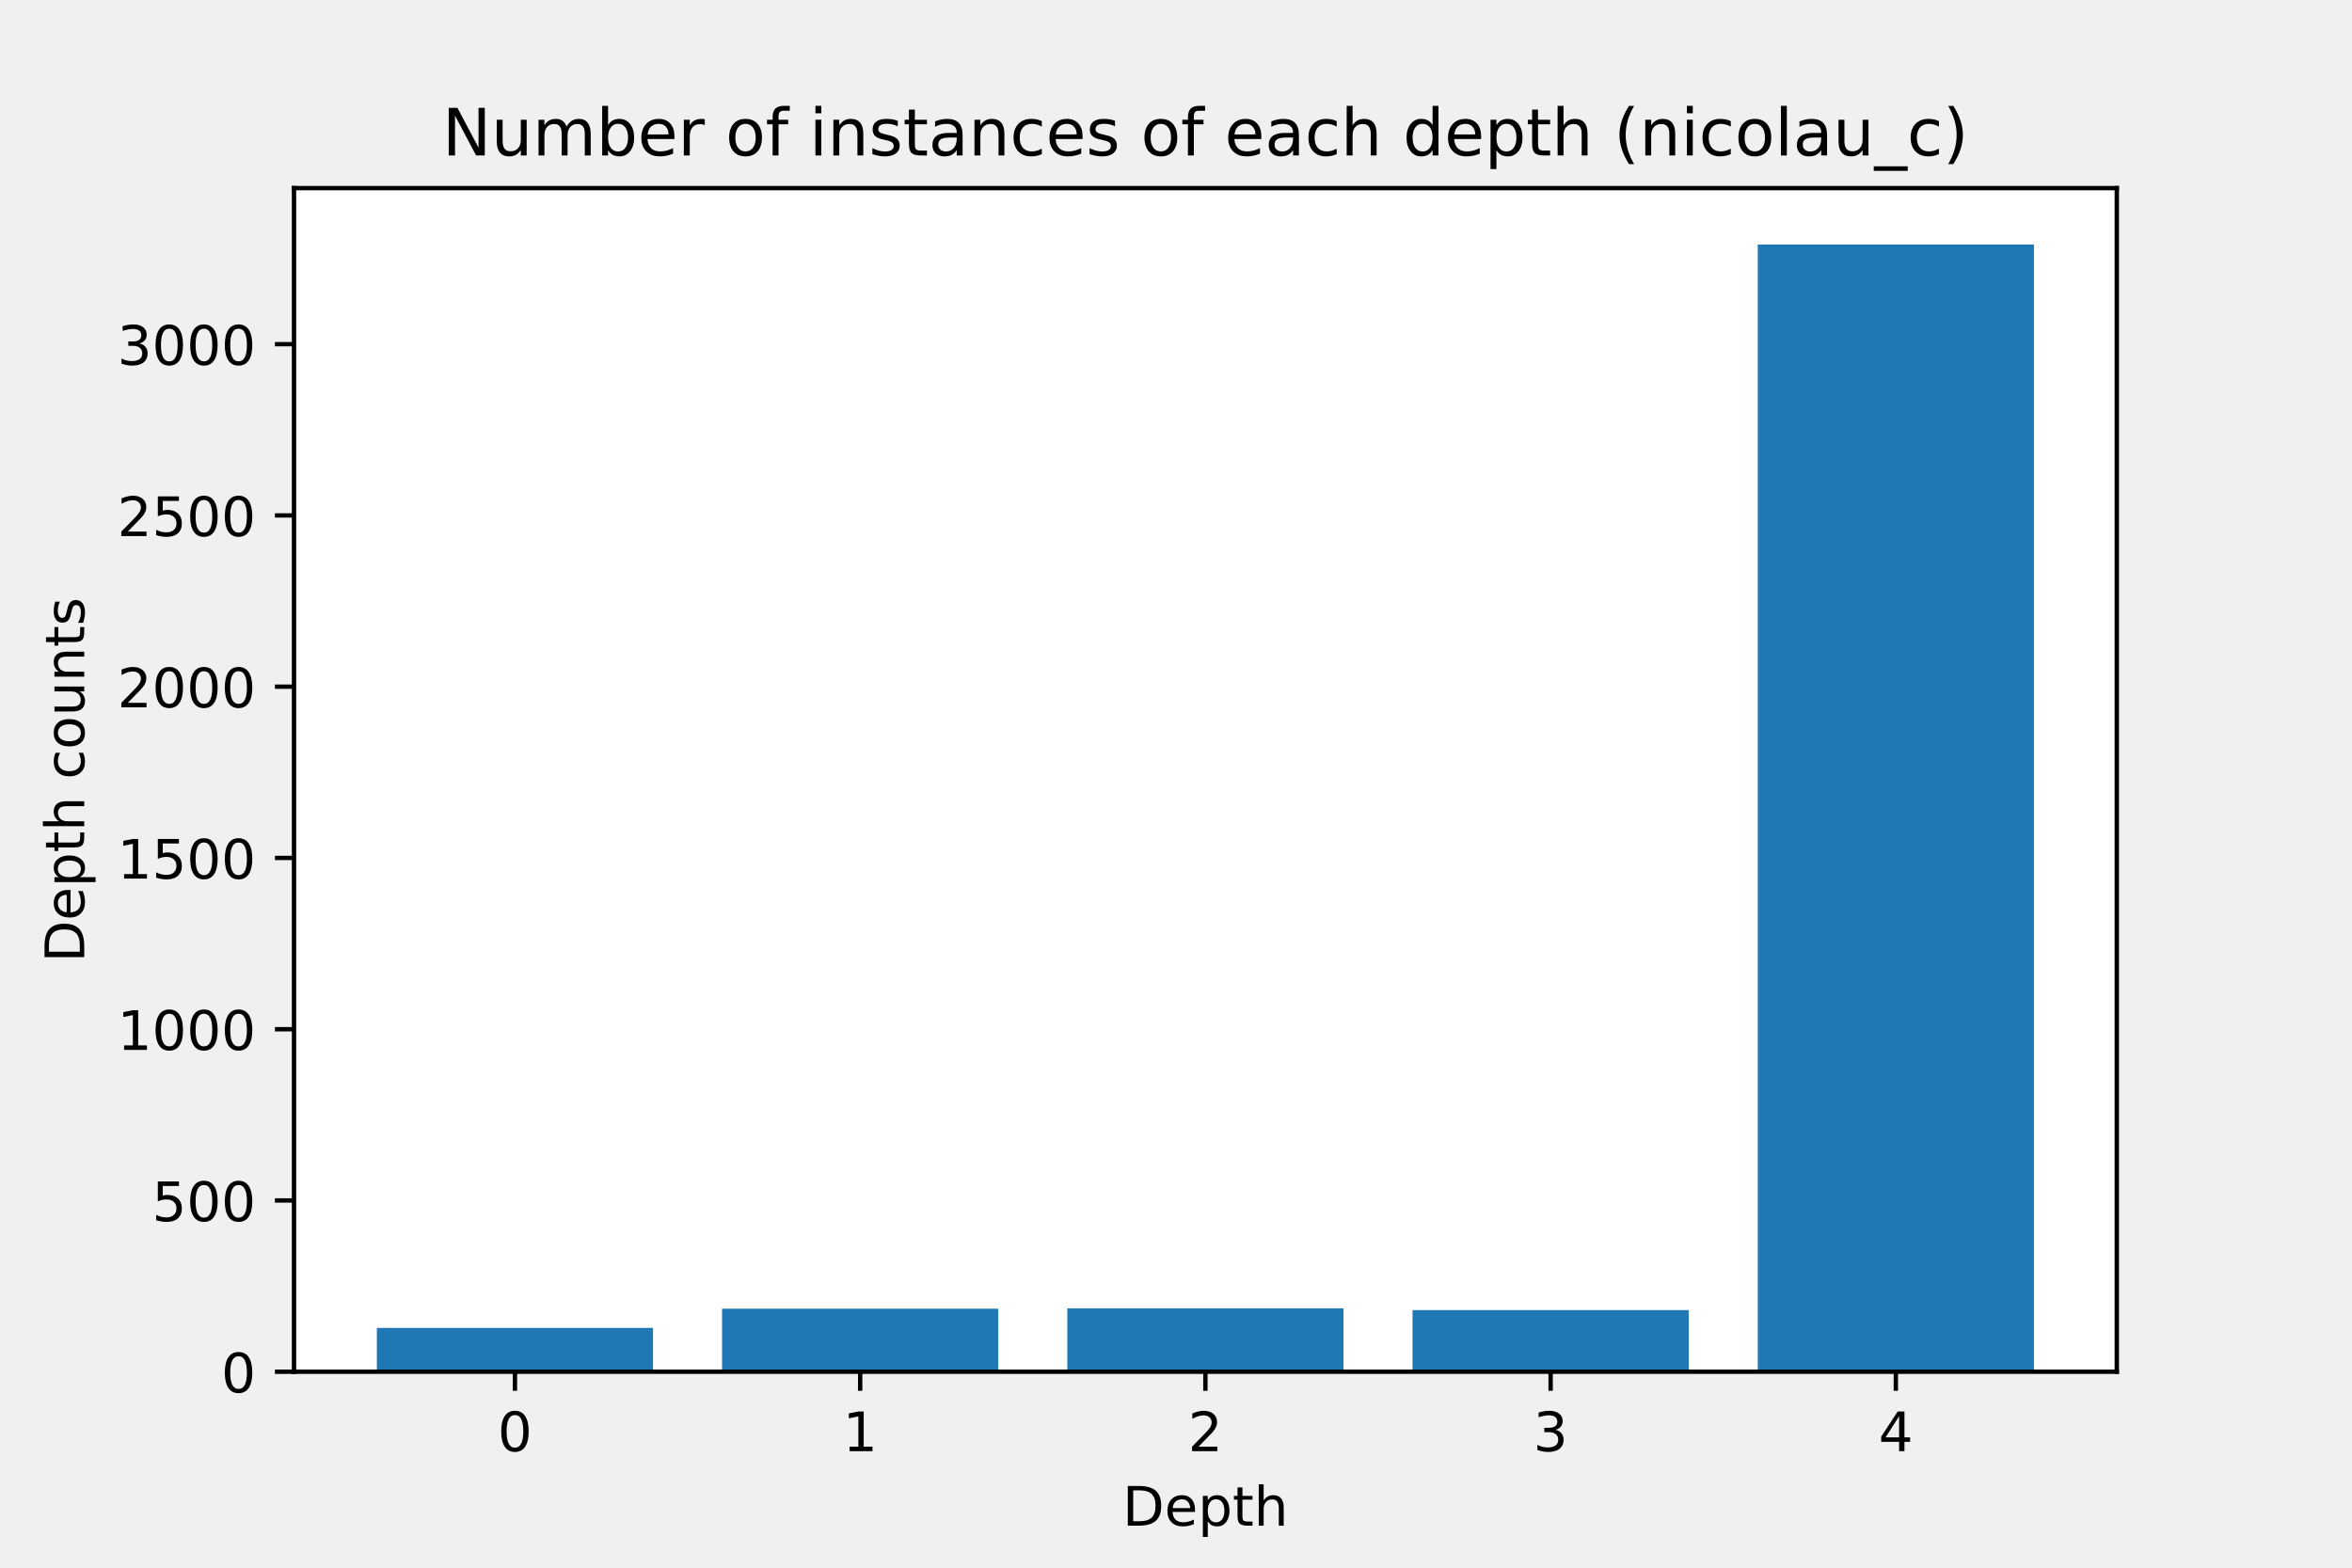
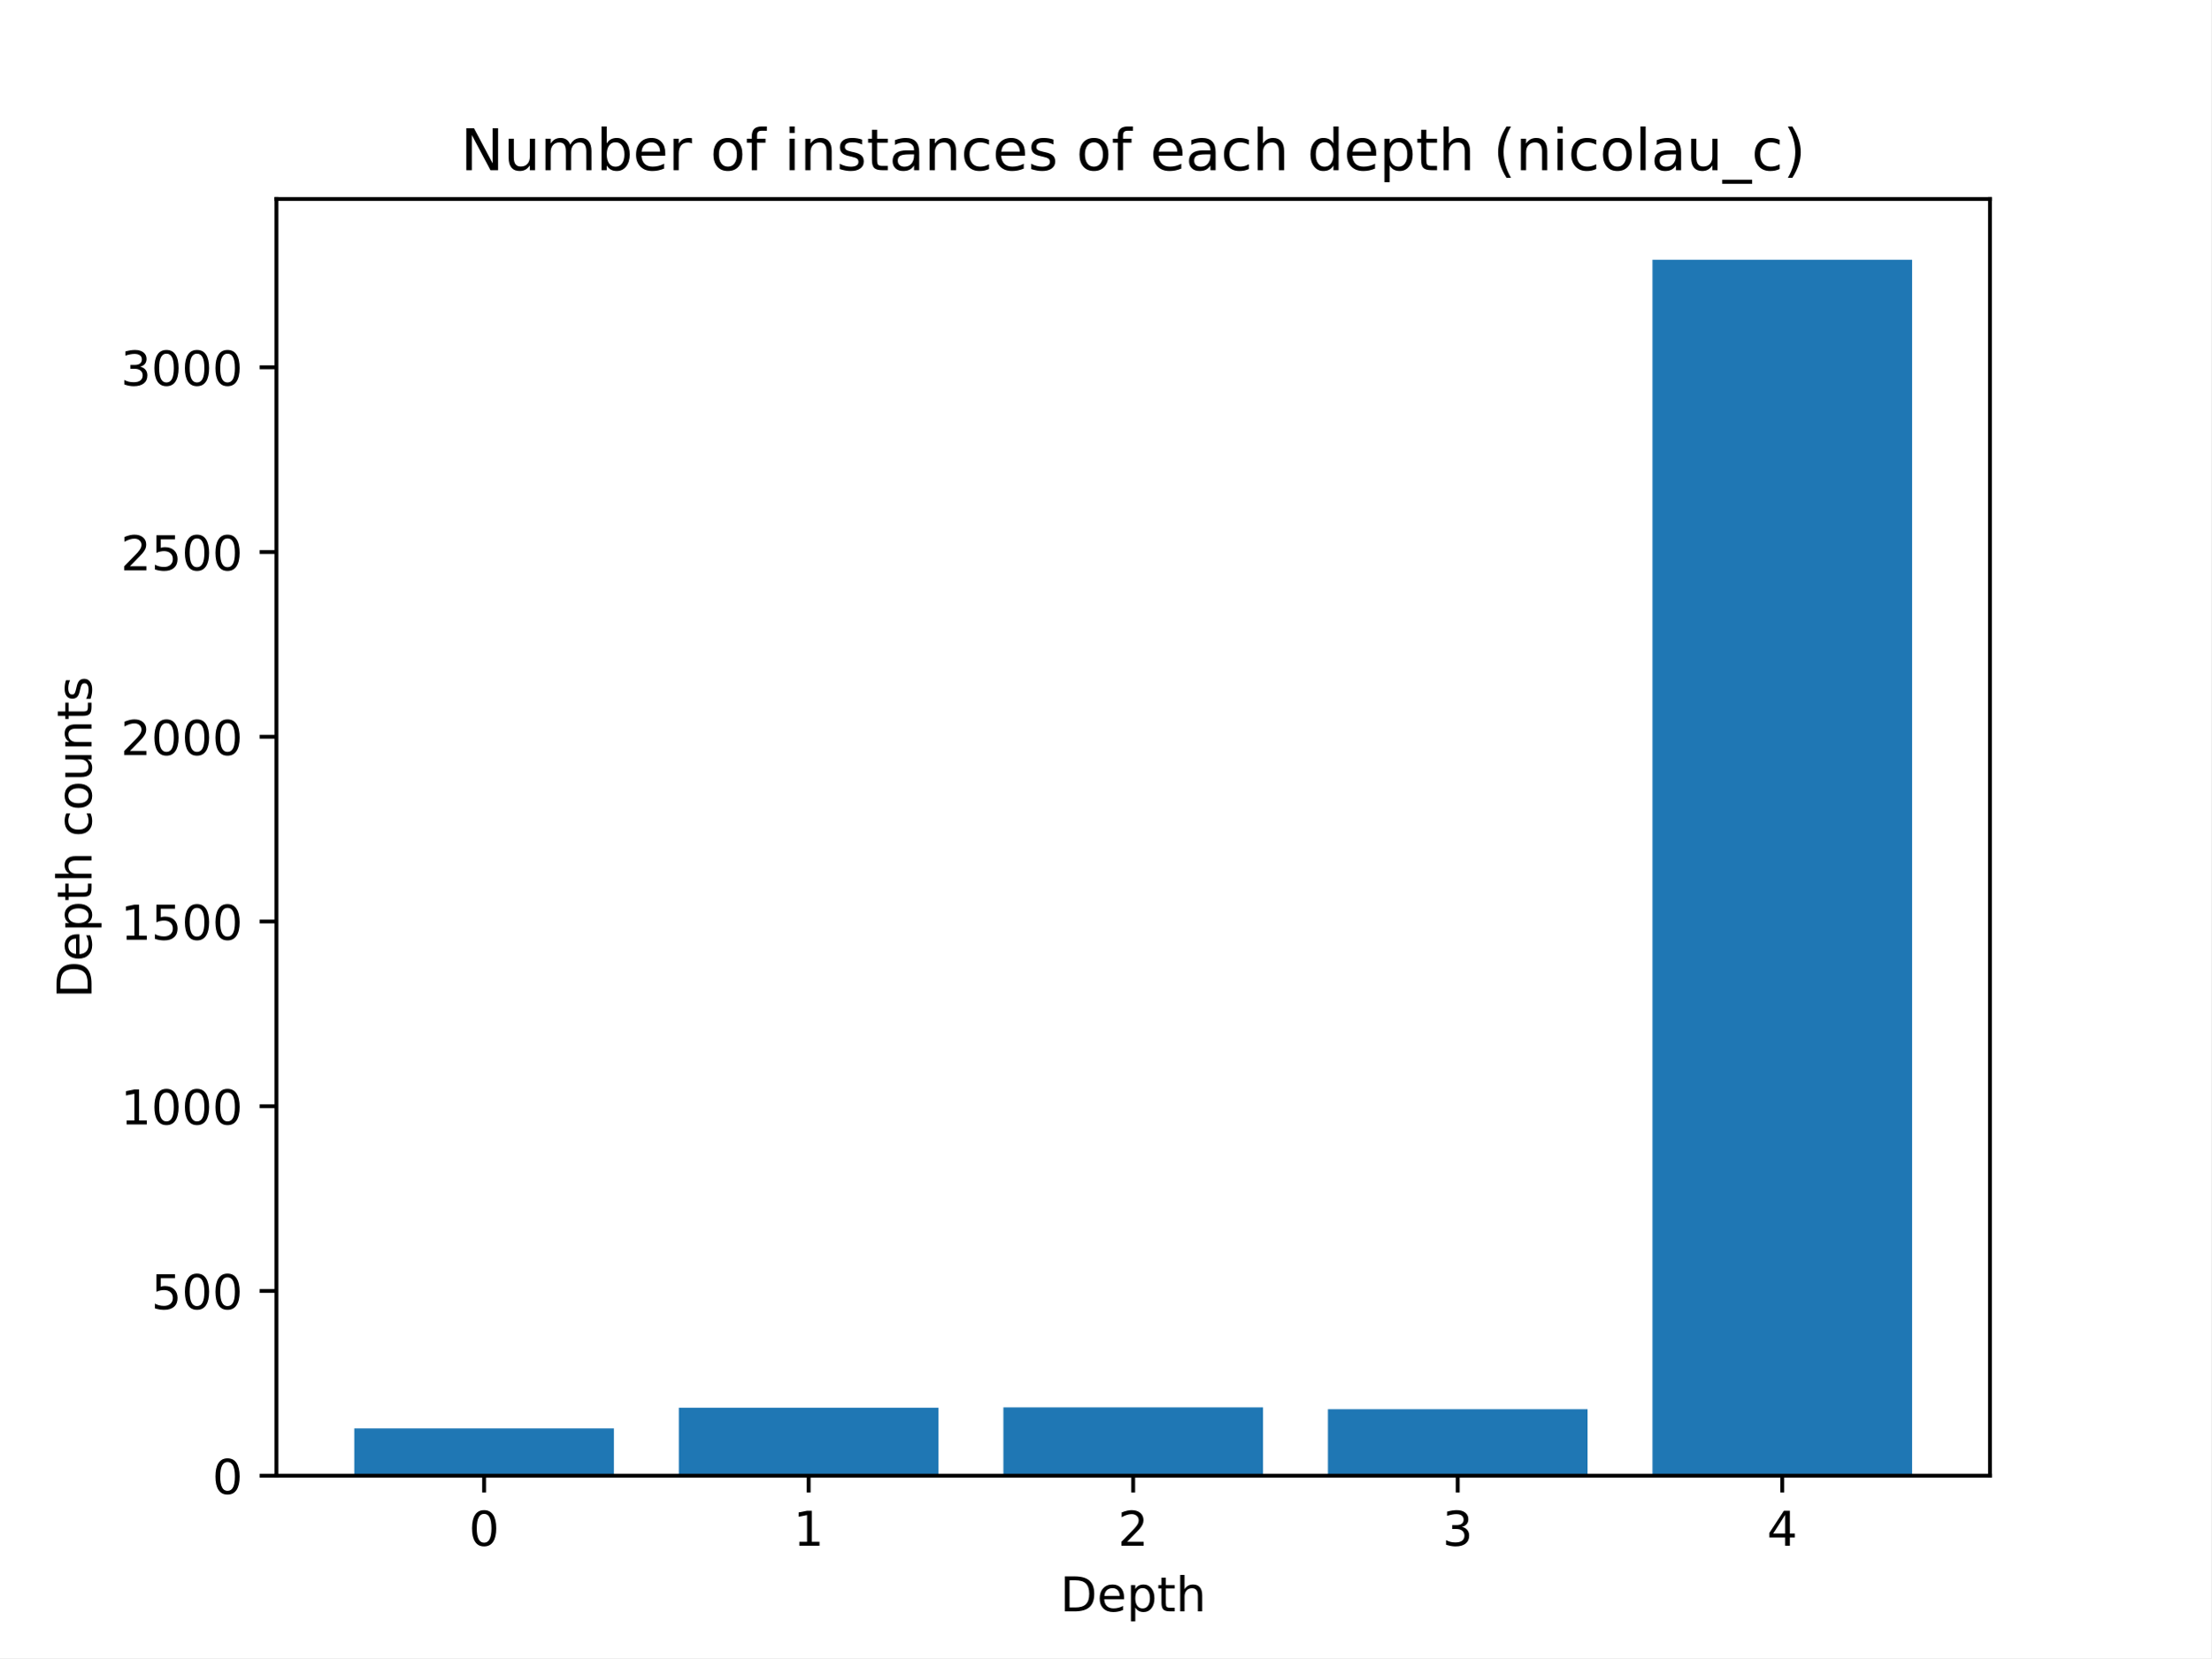
- <svg xmlns="http://www.w3.org/2000/svg" xmlns:xlink="http://www.w3.org/1999/xlink" width="432pt" height="288pt" viewBox="0 0 432 288" version="1.1">
+ <svg xmlns="http://www.w3.org/2000/svg" xmlns:xlink="http://www.w3.org/1999/xlink" width="460.8pt" height="345.6pt" viewBox="0 0 460.8 345.6" version="1.1">
  <defs>
    <style type="text/css">*{stroke-linejoin: round; stroke-linecap: butt}</style>
  </defs>
  <g id="figure_1">
    <g id="patch_1">
-       <path d="M 0 288  L 432 288  L 432 0  L 0 0  L 0 288  z " style="fill: none" />
+       <path d="M 0 345.6  L 460.8 345.6  L 460.8 0  L 0 0  z " style="fill: #ffffff" />
    </g>
    <g id="axes_1">
      <g id="patch_2">
-         <path d="M 54 252  L 388.8 252  L 388.8 34.56  L 54 34.56  z " style="fill: #ffffff" />
+         <path d="M 57.6 307.584  L 414.72 307.584  L 414.72 41.472  L 57.6 41.472  z " style="fill: #ffffff" />
      </g>
      <g id="patch_3">
-         <path d="M 69.218 252  L 119.945 252  L 119.945 243.946  L 69.218 243.946  z " clip-path="url(#p642cad6c92)" style="fill: #1f77b4" />
+         <path d="M 73.833 307.584  L 127.942 307.584  L 127.942 297.727  L 73.833 297.727  z " clip-path="url(#p8e24b6b8f9)" style="fill: #1f77b4" />
      </g>
      <g id="patch_4">
-         <path d="M 132.627 252  L 183.355 252  L 183.355 240.422  L 132.627 240.422  z " clip-path="url(#p642cad6c92)" style="fill: #1f77b4" />
+         <path d="M 141.469 307.584  L 195.578 307.584  L 195.578 293.414  L 141.469 293.414  z " clip-path="url(#p8e24b6b8f9)" style="fill: #1f77b4" />
      </g>
      <g id="patch_5">
-         <path d="M 196.036 252  L 246.764 252  L 246.764 240.359  L 196.036 240.359  z " clip-path="url(#p642cad6c92)" style="fill: #1f77b4" />
+         <path d="M 209.105 307.584  L 263.215 307.584  L 263.215 293.337  L 209.105 293.337  z " clip-path="url(#p8e24b6b8f9)" style="fill: #1f77b4" />
      </g>
      <g id="patch_6">
-         <path d="M 259.445 252  L 310.173 252  L 310.173 240.674  L 259.445 240.674  z " clip-path="url(#p642cad6c92)" style="fill: #1f77b4" />
+         <path d="M 276.742 307.584  L 330.851 307.584  L 330.851 293.722  L 276.742 293.722  z " clip-path="url(#p8e24b6b8f9)" style="fill: #1f77b4" />
      </g>
      <g id="patch_7">
-         <path d="M 322.855 252  L 373.582 252  L 373.582 44.914  L 322.855 44.914  z " clip-path="url(#p642cad6c92)" style="fill: #1f77b4" />
+         <path d="M 344.378 307.584  L 398.487 307.584  L 398.487 54.144  L 344.378 54.144  z " clip-path="url(#p8e24b6b8f9)" style="fill: #1f77b4" />
      </g>
      <g id="matplotlib.axis_1">
        <g id="xtick_1">
          <g id="line2d_1">
            <defs>
-               <path id="mc4bf8b65f8" d="M 0 0  L 0 3.5  " style="stroke: #000000; stroke-width: 0.8" />
+               <path id="m55cce208c2" d="M 0 0  L 0 3.5  " style="stroke: #000000; stroke-width: 0.8" />
            </defs>
            <g>
-               <use xlink:href="#mc4bf8b65f8" x="94.582" y="252" style="stroke: #000000; stroke-width: 0.8" />
+               <use xlink:href="#m55cce208c2" x="100.887" y="307.584" style="stroke: #000000; stroke-width: 0.8" />
            </g>
          </g>
          <g id="text_1">
-             <g transform="translate(91.40057 266.5984)scale(0.1 -0.1)">
+             <g transform="translate(97.70602 322.1824) scale(0.1 -0.1)">
              <defs>
                <path id="DejaVuSans-30" d="M 2034 4250  Q 1547 4250 1301 3770  Q 1056 3291 1056 2328  Q 1056 1369 1301 889  Q 1547 409 2034 409  Q 2525 409 2770 889  Q 3016 1369 3016 2328  Q 3016 3291 2770 3770  Q 2525 4250 2034 4250  z M 2034 4750  Q 2819 4750 3233 4129  Q 3647 3509 3647 2328  Q 3647 1150 3233 529  Q 2819 -91 2034 -91  Q 1250 -91 836 529  Q 422 1150 422 2328  Q 422 3509 836 4129  Q 1250 4750 2034 4750  z " transform="scale(0.015625)" />
              </defs>
              <use xlink:href="#DejaVuSans-30" />
            </g>
          </g>
        </g>
        <g id="xtick_2">
          <g id="line2d_2">
            <g>
-               <use xlink:href="#mc4bf8b65f8" x="157.991" y="252" style="stroke: #000000; stroke-width: 0.8" />
+               <use xlink:href="#m55cce208c2" x="168.524" y="307.584" style="stroke: #000000; stroke-width: 0.8" />
            </g>
          </g>
          <g id="text_2">
-             <g transform="translate(154.8097 266.5984)scale(0.1 -0.1)">
+             <g transform="translate(165.3424 322.1824) scale(0.1 -0.1)">
              <defs>
                <path id="DejaVuSans-31" d="M 794 531  L 1825 531  L 1825 4091  L 703 3866  L 703 4441  L 1819 4666  L 2450 4666  L 2450 531  L 3481 531  L 3481 0  L 794 0  L 794 531  z " transform="scale(0.015625)" />
              </defs>
              <use xlink:href="#DejaVuSans-31" />
            </g>
          </g>
        </g>
        <g id="xtick_3">
          <g id="line2d_3">
            <g>
-               <use xlink:href="#mc4bf8b65f8" x="221.4" y="252" style="stroke: #000000; stroke-width: 0.8" />
+               <use xlink:href="#m55cce208c2" x="236.16" y="307.584" style="stroke: #000000; stroke-width: 0.8" />
            </g>
          </g>
          <g id="text_3">
-             <g transform="translate(218.2188 266.5984)scale(0.1 -0.1)">
+             <g transform="translate(232.9787 322.1824) scale(0.1 -0.1)">
              <defs>
                <path id="DejaVuSans-32" d="M 1228 531  L 3431 531  L 3431 0  L 469 0  L 469 531  Q 828 903 1448 1529  Q 2069 2156 2228 2338  Q 2531 2678 2651 2914  Q 2772 3150 2772 3378  Q 2772 3750 2511 3984  Q 2250 4219 1831 4219  Q 1534 4219 1204 4116  Q 875 4013 500 3803  L 500 4441  Q 881 4594 1212 4672  Q 1544 4750 1819 4750  Q 2544 4750 2975 4387  Q 3406 4025 3406 3419  Q 3406 3131 3298 2873  Q 3191 2616 2906 2266  Q 2828 2175 2409 1742  Q 1991 1309 1228 531  z " transform="scale(0.015625)" />
              </defs>
              <use xlink:href="#DejaVuSans-32" />
            </g>
          </g>
        </g>
        <g id="xtick_4">
          <g id="line2d_4">
            <g>
-               <use xlink:href="#mc4bf8b65f8" x="284.809" y="252" style="stroke: #000000; stroke-width: 0.8" />
+               <use xlink:href="#m55cce208c2" x="303.796" y="307.584" style="stroke: #000000; stroke-width: 0.8" />
            </g>
          </g>
          <g id="text_4">
-             <g transform="translate(281.6278 266.5984)scale(0.1 -0.1)">
+             <g transform="translate(300.6151 322.1824) scale(0.1 -0.1)">
              <defs>
                <path id="DejaVuSans-33" d="M 2597 2516  Q 3050 2419 3304 2112  Q 3559 1806 3559 1356  Q 3559 666 3084 287  Q 2609 -91 1734 -91  Q 1441 -91 1130 -33  Q 819 25 488 141  L 488 750  Q 750 597 1062 519  Q 1375 441 1716 441  Q 2309 441 2620 675  Q 2931 909 2931 1356  Q 2931 1769 2642 2001  Q 2353 2234 1838 2234  L 1294 2234  L 1294 2753  L 1863 2753  Q 2328 2753 2575 2939  Q 2822 3125 2822 3475  Q 2822 3834 2567 4026  Q 2313 4219 1838 4219  Q 1578 4219 1281 4162  Q 984 4106 628 3988  L 628 4550  Q 988 4650 1302 4700  Q 1616 4750 1894 4750  Q 2613 4750 3031 4423  Q 3450 4097 3450 3541  Q 3450 3153 3228 2886  Q 3006 2619 2597 2516  z " transform="scale(0.015625)" />
              </defs>
              <use xlink:href="#DejaVuSans-33" />
            </g>
          </g>
        </g>
        <g id="xtick_5">
          <g id="line2d_5">
            <g>
-               <use xlink:href="#mc4bf8b65f8" x="348.218" y="252" style="stroke: #000000; stroke-width: 0.8" />
+               <use xlink:href="#m55cce208c2" x="371.433" y="307.584" style="stroke: #000000; stroke-width: 0.8" />
            </g>
          </g>
          <g id="text_5">
-             <g transform="translate(345.0369 266.5984)scale(0.1 -0.1)">
+             <g transform="translate(368.2515 322.1824) scale(0.1 -0.1)">
              <defs>
                <path id="DejaVuSans-34" d="M 2419 4116  L 825 1625  L 2419 1625  L 2419 4116  z M 2253 4666  L 3047 4666  L 3047 1625  L 3713 1625  L 3713 1100  L 3047 1100  L 3047 0  L 2419 0  L 2419 1100  L 313 1100  L 313 1709  L 2253 4666  z " transform="scale(0.015625)" />
              </defs>
              <use xlink:href="#DejaVuSans-34" />
            </g>
          </g>
        </g>
        <g id="text_6">
-           <g transform="translate(206.1703 280.2766)scale(0.1 -0.1)">
+           <g transform="translate(220.9303 335.8606) scale(0.1 -0.1)">
            <defs>
              <path id="DejaVuSans-44" d="M 1259 4147  L 1259 519  L 2022 519  Q 2988 519 3436 956  Q 3884 1394 3884 2338  Q 3884 3275 3436 3711  Q 2988 4147 2022 4147  L 1259 4147  z M 628 4666  L 1925 4666  Q 3281 4666 3915 4102  Q 4550 3538 4550 2338  Q 4550 1131 3912 565  Q 3275 0 1925 0  L 628 0  L 628 4666  z " transform="scale(0.015625)" />
              <path id="DejaVuSans-65" d="M 3597 1894  L 3597 1613  L 953 1613  Q 991 1019 1311 708  Q 1631 397 2203 397  Q 2534 397 2845 478  Q 3156 559 3463 722  L 3463 178  Q 3153 47 2828 -22  Q 2503 -91 2169 -91  Q 1331 -91 842 396  Q 353 884 353 1716  Q 353 2575 817 3079  Q 1281 3584 2069 3584  Q 2775 3584 3186 3129  Q 3597 2675 3597 1894  z M 3022 2063  Q 3016 2534 2758 2815  Q 2500 3097 2075 3097  Q 1594 3097 1305 2825  Q 1016 2553 972 2059  L 3022 2063  z " transform="scale(0.015625)" />
              <path id="DejaVuSans-70" d="M 1159 525  L 1159 -1331  L 581 -1331  L 581 3500  L 1159 3500  L 1159 2969  Q 1341 3281 1617 3432  Q 1894 3584 2278 3584  Q 2916 3584 3314 3078  Q 3713 2572 3713 1747  Q 3713 922 3314 415  Q 2916 -91 2278 -91  Q 1894 -91 1617 61  Q 1341 213 1159 525  z M 3116 1747  Q 3116 2381 2855 2742  Q 2594 3103 2138 3103  Q 1681 3103 1420 2742  Q 1159 2381 1159 1747  Q 1159 1113 1420 752  Q 1681 391 2138 391  Q 2594 391 2855 752  Q 3116 1113 3116 1747  z " transform="scale(0.015625)" />
              <path id="DejaVuSans-74" d="M 1172 4494  L 1172 3500  L 2356 3500  L 2356 3053  L 1172 3053  L 1172 1153  Q 1172 725 1289 603  Q 1406 481 1766 481  L 2356 481  L 2356 0  L 1766 0  Q 1100 0 847 248  Q 594 497 594 1153  L 594 3053  L 172 3053  L 172 3500  L 594 3500  L 594 4494  L 1172 4494  z " transform="scale(0.015625)" />
              <path id="DejaVuSans-68" d="M 3513 2113  L 3513 0  L 2938 0  L 2938 2094  Q 2938 2591 2744 2837  Q 2550 3084 2163 3084  Q 1697 3084 1428 2787  Q 1159 2491 1159 1978  L 1159 0  L 581 0  L 581 4863  L 1159 4863  L 1159 2956  Q 1366 3272 1645 3428  Q 1925 3584 2291 3584  Q 2894 3584 3203 3211  Q 3513 2838 3513 2113  z " transform="scale(0.015625)" />
            </defs>
            <use xlink:href="#DejaVuSans-44" />
            <use xlink:href="#DejaVuSans-65" x="77.002" />
            <use xlink:href="#DejaVuSans-70" x="138.525" />
            <use xlink:href="#DejaVuSans-74" x="202.002" />
            <use xlink:href="#DejaVuSans-68" x="241.211" />
          </g>
        </g>
      </g>
      <g id="matplotlib.axis_2">
        <g id="ytick_1">
          <g id="line2d_6">
            <defs>
-               <path id="m4a83cf978e" d="M 0 0  L -3.5 0  " style="stroke: #000000; stroke-width: 0.8" />
+               <path id="m6e2a0999e2" d="M 0 0  L -3.5 0  " style="stroke: #000000; stroke-width: 0.8" />
            </defs>
            <g>
-               <use xlink:href="#m4a83cf978e" x="54" y="252" style="stroke: #000000; stroke-width: 0.8" />
+               <use xlink:href="#m6e2a0999e2" x="57.6" y="307.584" style="stroke: #000000; stroke-width: 0.8" />
            </g>
          </g>
          <g id="text_7">
-             <g transform="translate(40.6375 255.7992)scale(0.1 -0.1)">
+             <g transform="translate(44.2375 311.3832) scale(0.1 -0.1)">
              <use xlink:href="#DejaVuSans-30" />
            </g>
          </g>
        </g>
        <g id="ytick_2">
          <g id="line2d_7">
            <g>
-               <use xlink:href="#m4a83cf978e" x="54" y="220.538" style="stroke: #000000; stroke-width: 0.8" />
+               <use xlink:href="#m6e2a0999e2" x="57.6" y="269.079" style="stroke: #000000; stroke-width: 0.8" />
            </g>
          </g>
          <g id="text_8">
-             <g transform="translate(27.9125 224.3368)scale(0.1 -0.1)">
+             <g transform="translate(31.5125 272.8782) scale(0.1 -0.1)">
              <defs>
                <path id="DejaVuSans-35" d="M 691 4666  L 3169 4666  L 3169 4134  L 1269 4134  L 1269 2991  Q 1406 3038 1543 3061  Q 1681 3084 1819 3084  Q 2600 3084 3056 2656  Q 3513 2228 3513 1497  Q 3513 744 3044 326  Q 2575 -91 1722 -91  Q 1428 -91 1123 -41  Q 819 9 494 109  L 494 744  Q 775 591 1075 516  Q 1375 441 1709 441  Q 2250 441 2565 725  Q 2881 1009 2881 1497  Q 2881 1984 2565 2268  Q 2250 2553 1709 2553  Q 1456 2553 1204 2497  Q 953 2441 691 2322  L 691 4666  z " transform="scale(0.015625)" />
              </defs>
              <use xlink:href="#DejaVuSans-35" />
              <use xlink:href="#DejaVuSans-30" x="63.623" />
              <use xlink:href="#DejaVuSans-30" x="127.246" />
            </g>
          </g>
        </g>
        <g id="ytick_3">
          <g id="line2d_8">
            <g>
-               <use xlink:href="#m4a83cf978e" x="54" y="189.075" style="stroke: #000000; stroke-width: 0.8" />
+               <use xlink:href="#m6e2a0999e2" x="57.6" y="230.574" style="stroke: #000000; stroke-width: 0.8" />
            </g>
          </g>
          <g id="text_9">
-             <g transform="translate(21.55 192.8744)scale(0.1 -0.1)">
+             <g transform="translate(25.15 234.3732) scale(0.1 -0.1)">
              <use xlink:href="#DejaVuSans-31" />
              <use xlink:href="#DejaVuSans-30" x="63.623" />
              <use xlink:href="#DejaVuSans-30" x="127.246" />
              <use xlink:href="#DejaVuSans-30" x="190.869" />
            </g>
          </g>
        </g>
        <g id="ytick_4">
          <g id="line2d_9">
            <g>
-               <use xlink:href="#m4a83cf978e" x="54" y="157.613" style="stroke: #000000; stroke-width: 0.8" />
+               <use xlink:href="#m6e2a0999e2" x="57.6" y="192.069" style="stroke: #000000; stroke-width: 0.8" />
            </g>
          </g>
          <g id="text_10">
-             <g transform="translate(21.55 161.4119)scale(0.1 -0.1)">
+             <g transform="translate(25.15 195.8682) scale(0.1 -0.1)">
              <use xlink:href="#DejaVuSans-31" />
              <use xlink:href="#DejaVuSans-35" x="63.623" />
              <use xlink:href="#DejaVuSans-30" x="127.246" />
              <use xlink:href="#DejaVuSans-30" x="190.869" />
            </g>
          </g>
        </g>
        <g id="ytick_5">
          <g id="line2d_10">
            <g>
-               <use xlink:href="#m4a83cf978e" x="54" y="126.15" style="stroke: #000000; stroke-width: 0.8" />
+               <use xlink:href="#m6e2a0999e2" x="57.6" y="153.564" style="stroke: #000000; stroke-width: 0.8" />
            </g>
          </g>
          <g id="text_11">
-             <g transform="translate(21.55 129.9495)scale(0.1 -0.1)">
+             <g transform="translate(25.15 157.3632) scale(0.1 -0.1)">
              <use xlink:href="#DejaVuSans-32" />
              <use xlink:href="#DejaVuSans-30" x="63.623" />
              <use xlink:href="#DejaVuSans-30" x="127.246" />
              <use xlink:href="#DejaVuSans-30" x="190.869" />
            </g>
          </g>
        </g>
        <g id="ytick_6">
          <g id="line2d_11">
            <g>
-               <use xlink:href="#m4a83cf978e" x="54" y="94.688" style="stroke: #000000; stroke-width: 0.8" />
+               <use xlink:href="#m6e2a0999e2" x="57.6" y="115.059" style="stroke: #000000; stroke-width: 0.8" />
            </g>
          </g>
          <g id="text_12">
-             <g transform="translate(21.55 98.48707)scale(0.1 -0.1)">
+             <g transform="translate(25.15 118.8581) scale(0.1 -0.1)">
              <use xlink:href="#DejaVuSans-32" />
              <use xlink:href="#DejaVuSans-35" x="63.623" />
              <use xlink:href="#DejaVuSans-30" x="127.246" />
              <use xlink:href="#DejaVuSans-30" x="190.869" />
            </g>
          </g>
        </g>
        <g id="ytick_7">
          <g id="line2d_12">
            <g>
-               <use xlink:href="#m4a83cf978e" x="54" y="63.225" style="stroke: #000000; stroke-width: 0.8" />
+               <use xlink:href="#m6e2a0999e2" x="57.6" y="76.554" style="stroke: #000000; stroke-width: 0.8" />
            </g>
          </g>
          <g id="text_13">
-             <g transform="translate(21.55 67.02464)scale(0.1 -0.1)">
+             <g transform="translate(25.15 80.35314) scale(0.1 -0.1)">
              <use xlink:href="#DejaVuSans-33" />
              <use xlink:href="#DejaVuSans-30" x="63.623" />
              <use xlink:href="#DejaVuSans-30" x="127.246" />
              <use xlink:href="#DejaVuSans-30" x="190.869" />
            </g>
          </g>
        </g>
        <g id="text_14">
-           <g transform="translate(15.47031 176.8097)rotate(-90)scale(0.1 -0.1)">
+           <g transform="translate(19.07031 208.0577) rotate(-90) scale(0.1 -0.1)">
            <defs>
              <path id="DejaVuSans-20" transform="scale(0.015625)" />
              <path id="DejaVuSans-63" d="M 3122 3366  L 3122 2828  Q 2878 2963 2633 3030  Q 2388 3097 2138 3097  Q 1578 3097 1268 2742  Q 959 2388 959 1747  Q 959 1106 1268 751  Q 1578 397 2138 397  Q 2388 397 2633 464  Q 2878 531 3122 666  L 3122 134  Q 2881 22 2623 -34  Q 2366 -91 2075 -91  Q 1284 -91 818 406  Q 353 903 353 1747  Q 353 2603 823 3093  Q 1294 3584 2113 3584  Q 2378 3584 2631 3529  Q 2884 3475 3122 3366  z " transform="scale(0.015625)" />
              <path id="DejaVuSans-6f" d="M 1959 3097  Q 1497 3097 1228 2736  Q 959 2375 959 1747  Q 959 1119 1226 758  Q 1494 397 1959 397  Q 2419 397 2687 759  Q 2956 1122 2956 1747  Q 2956 2369 2687 2733  Q 2419 3097 1959 3097  z M 1959 3584  Q 2709 3584 3137 3096  Q 3566 2609 3566 1747  Q 3566 888 3137 398  Q 2709 -91 1959 -91  Q 1206 -91 779 398  Q 353 888 353 1747  Q 353 2609 779 3096  Q 1206 3584 1959 3584  z " transform="scale(0.015625)" />
              <path id="DejaVuSans-75" d="M 544 1381  L 544 3500  L 1119 3500  L 1119 1403  Q 1119 906 1312 657  Q 1506 409 1894 409  Q 2359 409 2629 706  Q 2900 1003 2900 1516  L 2900 3500  L 3475 3500  L 3475 0  L 2900 0  L 2900 538  Q 2691 219 2414 64  Q 2138 -91 1772 -91  Q 1169 -91 856 284  Q 544 659 544 1381  z M 1991 3584  L 1991 3584  z " transform="scale(0.015625)" />
              <path id="DejaVuSans-6e" d="M 3513 2113  L 3513 0  L 2938 0  L 2938 2094  Q 2938 2591 2744 2837  Q 2550 3084 2163 3084  Q 1697 3084 1428 2787  Q 1159 2491 1159 1978  L 1159 0  L 581 0  L 581 3500  L 1159 3500  L 1159 2956  Q 1366 3272 1645 3428  Q 1925 3584 2291 3584  Q 2894 3584 3203 3211  Q 3513 2838 3513 2113  z " transform="scale(0.015625)" />
              <path id="DejaVuSans-73" d="M 2834 3397  L 2834 2853  Q 2591 2978 2328 3040  Q 2066 3103 1784 3103  Q 1356 3103 1142 2972  Q 928 2841 928 2578  Q 928 2378 1081 2264  Q 1234 2150 1697 2047  L 1894 2003  Q 2506 1872 2764 1633  Q 3022 1394 3022 966  Q 3022 478 2636 193  Q 2250 -91 1575 -91  Q 1294 -91 989 -36  Q 684 19 347 128  L 347 722  Q 666 556 975 473  Q 1284 391 1588 391  Q 1994 391 2212 530  Q 2431 669 2431 922  Q 2431 1156 2273 1281  Q 2116 1406 1581 1522  L 1381 1569  Q 847 1681 609 1914  Q 372 2147 372 2553  Q 372 3047 722 3315  Q 1072 3584 1716 3584  Q 2034 3584 2315 3537  Q 2597 3491 2834 3397  z " transform="scale(0.015625)" />
            </defs>
            <use xlink:href="#DejaVuSans-44" />
            <use xlink:href="#DejaVuSans-65" x="77.002" />
            <use xlink:href="#DejaVuSans-70" x="138.525" />
            <use xlink:href="#DejaVuSans-74" x="202.002" />
            <use xlink:href="#DejaVuSans-68" x="241.211" />
            <use xlink:href="#DejaVuSans-20" x="304.59" />
            <use xlink:href="#DejaVuSans-63" x="336.377" />
            <use xlink:href="#DejaVuSans-6f" x="391.357" />
            <use xlink:href="#DejaVuSans-75" x="452.539" />
            <use xlink:href="#DejaVuSans-6e" x="515.918" />
            <use xlink:href="#DejaVuSans-74" x="579.297" />
            <use xlink:href="#DejaVuSans-73" x="618.506" />
          </g>
        </g>
      </g>
      <g id="patch_8">
-         <path d="M 54 252  L 54 34.56  " style="fill: none; stroke: #000000; stroke-width: 0.8; stroke-linejoin: miter; stroke-linecap: square" />
+         <path d="M 57.6 307.584  L 57.6 41.472  " style="fill: none; stroke: #000000; stroke-width: 0.8; stroke-linejoin: miter; stroke-linecap: square" />
      </g>
      <g id="patch_9">
-         <path d="M 388.8 252  L 388.8 34.56  " style="fill: none; stroke: #000000; stroke-width: 0.8; stroke-linejoin: miter; stroke-linecap: square" />
+         <path d="M 414.72 307.584  L 414.72 41.472  " style="fill: none; stroke: #000000; stroke-width: 0.8; stroke-linejoin: miter; stroke-linecap: square" />
      </g>
      <g id="patch_10">
-         <path d="M 54 252  L 388.8 252  " style="fill: none; stroke: #000000; stroke-width: 0.8; stroke-linejoin: miter; stroke-linecap: square" />
+         <path d="M 57.6 307.584  L 414.72 307.584  " style="fill: none; stroke: #000000; stroke-width: 0.8; stroke-linejoin: miter; stroke-linecap: square" />
      </g>
      <g id="patch_11">
-         <path d="M 54 34.56  L 388.8 34.56  " style="fill: none; stroke: #000000; stroke-width: 0.8; stroke-linejoin: miter; stroke-linecap: square" />
+         <path d="M 57.6 41.472  L 414.72 41.472  " style="fill: none; stroke: #000000; stroke-width: 0.8; stroke-linejoin: miter; stroke-linecap: square" />
      </g>
      <g id="text_15">
-         <g transform="translate(81.24375 28.56)scale(0.12 -0.12)">
+         <g transform="translate(96.00375 35.472) scale(0.12 -0.12)">
          <defs>
            <path id="DejaVuSans-4e" d="M 628 4666  L 1478 4666  L 3547 763  L 3547 4666  L 4159 4666  L 4159 0  L 3309 0  L 1241 3903  L 1241 0  L 628 0  L 628 4666  z " transform="scale(0.015625)" />
            <path id="DejaVuSans-6d" d="M 3328 2828  Q 3544 3216 3844 3400  Q 4144 3584 4550 3584  Q 5097 3584 5394 3201  Q 5691 2819 5691 2113  L 5691 0  L 5113 0  L 5113 2094  Q 5113 2597 4934 2840  Q 4756 3084 4391 3084  Q 3944 3084 3684 2787  Q 3425 2491 3425 1978  L 3425 0  L 2847 0  L 2847 2094  Q 2847 2600 2669 2842  Q 2491 3084 2119 3084  Q 1678 3084 1418 2786  Q 1159 2488 1159 1978  L 1159 0  L 581 0  L 581 3500  L 1159 3500  L 1159 2956  Q 1356 3278 1631 3431  Q 1906 3584 2284 3584  Q 2666 3584 2933 3390  Q 3200 3197 3328 2828  z " transform="scale(0.015625)" />
            <path id="DejaVuSans-62" d="M 3116 1747  Q 3116 2381 2855 2742  Q 2594 3103 2138 3103  Q 1681 3103 1420 2742  Q 1159 2381 1159 1747  Q 1159 1113 1420 752  Q 1681 391 2138 391  Q 2594 391 2855 752  Q 3116 1113 3116 1747  z M 1159 2969  Q 1341 3281 1617 3432  Q 1894 3584 2278 3584  Q 2916 3584 3314 3078  Q 3713 2572 3713 1747  Q 3713 922 3314 415  Q 2916 -91 2278 -91  Q 1894 -91 1617 61  Q 1341 213 1159 525  L 1159 0  L 581 0  L 581 4863  L 1159 4863  L 1159 2969  z " transform="scale(0.015625)" />
            <path id="DejaVuSans-72" d="M 2631 2963  Q 2534 3019 2420 3045  Q 2306 3072 2169 3072  Q 1681 3072 1420 2755  Q 1159 2438 1159 1844  L 1159 0  L 581 0  L 581 3500  L 1159 3500  L 1159 2956  Q 1341 3275 1631 3429  Q 1922 3584 2338 3584  Q 2397 3584 2469 3576  Q 2541 3569 2628 3553  L 2631 2963  z " transform="scale(0.015625)" />
            <path id="DejaVuSans-66" d="M 2375 4863  L 2375 4384  L 1825 4384  Q 1516 4384 1395 4259  Q 1275 4134 1275 3809  L 1275 3500  L 2222 3500  L 2222 3053  L 1275 3053  L 1275 0  L 697 0  L 697 3053  L 147 3053  L 147 3500  L 697 3500  L 697 3744  Q 697 4328 969 4595  Q 1241 4863 1831 4863  L 2375 4863  z " transform="scale(0.015625)" />
            <path id="DejaVuSans-69" d="M 603 3500  L 1178 3500  L 1178 0  L 603 0  L 603 3500  z M 603 4863  L 1178 4863  L 1178 4134  L 603 4134  L 603 4863  z " transform="scale(0.015625)" />
            <path id="DejaVuSans-61" d="M 2194 1759  Q 1497 1759 1228 1600  Q 959 1441 959 1056  Q 959 750 1161 570  Q 1363 391 1709 391  Q 2188 391 2477 730  Q 2766 1069 2766 1631  L 2766 1759  L 2194 1759  z M 3341 1997  L 3341 0  L 2766 0  L 2766 531  Q 2569 213 2275 61  Q 1981 -91 1556 -91  Q 1019 -91 701 211  Q 384 513 384 1019  Q 384 1609 779 1909  Q 1175 2209 1959 2209  L 2766 2209  L 2766 2266  Q 2766 2663 2505 2880  Q 2244 3097 1772 3097  Q 1472 3097 1187 3025  Q 903 2953 641 2809  L 641 3341  Q 956 3463 1253 3523  Q 1550 3584 1831 3584  Q 2591 3584 2966 3190  Q 3341 2797 3341 1997  z " transform="scale(0.015625)" />
            <path id="DejaVuSans-64" d="M 2906 2969  L 2906 4863  L 3481 4863  L 3481 0  L 2906 0  L 2906 525  Q 2725 213 2448 61  Q 2172 -91 1784 -91  Q 1150 -91 751 415  Q 353 922 353 1747  Q 353 2572 751 3078  Q 1150 3584 1784 3584  Q 2172 3584 2448 3432  Q 2725 3281 2906 2969  z M 947 1747  Q 947 1113 1208 752  Q 1469 391 1925 391  Q 2381 391 2643 752  Q 2906 1113 2906 1747  Q 2906 2381 2643 2742  Q 2381 3103 1925 3103  Q 1469 3103 1208 2742  Q 947 2381 947 1747  z " transform="scale(0.015625)" />
            <path id="DejaVuSans-28" d="M 1984 4856  Q 1566 4138 1362 3434  Q 1159 2731 1159 2009  Q 1159 1288 1364 580  Q 1569 -128 1984 -844  L 1484 -844  Q 1016 -109 783 600  Q 550 1309 550 2009  Q 550 2706 781 3412  Q 1013 4119 1484 4856  L 1984 4856  z " transform="scale(0.015625)" />
            <path id="DejaVuSans-6c" d="M 603 4863  L 1178 4863  L 1178 0  L 603 0  L 603 4863  z " transform="scale(0.015625)" />
            <path id="DejaVuSans-5f" d="M 3263 -1063  L 3263 -1509  L -63 -1509  L -63 -1063  L 3263 -1063  z " transform="scale(0.015625)" />
            <path id="DejaVuSans-29" d="M 513 4856  L 1013 4856  Q 1481 4119 1714 3412  Q 1947 2706 1947 2009  Q 1947 1309 1714 600  Q 1481 -109 1013 -844  L 513 -844  Q 928 -128 1133 580  Q 1338 1288 1338 2009  Q 1338 2731 1133 3434  Q 928 4138 513 4856  z " transform="scale(0.015625)" />
          </defs>
          <use xlink:href="#DejaVuSans-4e" />
          <use xlink:href="#DejaVuSans-75" x="74.805" />
          <use xlink:href="#DejaVuSans-6d" x="138.184" />
          <use xlink:href="#DejaVuSans-62" x="235.596" />
          <use xlink:href="#DejaVuSans-65" x="299.072" />
          <use xlink:href="#DejaVuSans-72" x="360.596" />
          <use xlink:href="#DejaVuSans-20" x="401.709" />
          <use xlink:href="#DejaVuSans-6f" x="433.496" />
          <use xlink:href="#DejaVuSans-66" x="494.678" />
          <use xlink:href="#DejaVuSans-20" x="529.883" />
          <use xlink:href="#DejaVuSans-69" x="561.67" />
          <use xlink:href="#DejaVuSans-6e" x="589.453" />
          <use xlink:href="#DejaVuSans-73" x="652.832" />
          <use xlink:href="#DejaVuSans-74" x="704.932" />
          <use xlink:href="#DejaVuSans-61" x="744.141" />
          <use xlink:href="#DejaVuSans-6e" x="805.42" />
          <use xlink:href="#DejaVuSans-63" x="868.799" />
          <use xlink:href="#DejaVuSans-65" x="923.779" />
          <use xlink:href="#DejaVuSans-73" x="985.303" />
          <use xlink:href="#DejaVuSans-20" x="1037.402" />
          <use xlink:href="#DejaVuSans-6f" x="1069.189" />
          <use xlink:href="#DejaVuSans-66" x="1130.371" />
          <use xlink:href="#DejaVuSans-20" x="1165.576" />
          <use xlink:href="#DejaVuSans-65" x="1197.363" />
          <use xlink:href="#DejaVuSans-61" x="1258.887" />
          <use xlink:href="#DejaVuSans-63" x="1320.166" />
          <use xlink:href="#DejaVuSans-68" x="1375.146" />
          <use xlink:href="#DejaVuSans-20" x="1438.525" />
          <use xlink:href="#DejaVuSans-64" x="1470.312" />
          <use xlink:href="#DejaVuSans-65" x="1533.789" />
          <use xlink:href="#DejaVuSans-70" x="1595.312" />
          <use xlink:href="#DejaVuSans-74" x="1658.789" />
          <use xlink:href="#DejaVuSans-68" x="1697.998" />
          <use xlink:href="#DejaVuSans-20" x="1761.377" />
          <use xlink:href="#DejaVuSans-28" x="1793.164" />
          <use xlink:href="#DejaVuSans-6e" x="1832.178" />
          <use xlink:href="#DejaVuSans-69" x="1895.557" />
          <use xlink:href="#DejaVuSans-63" x="1923.34" />
          <use xlink:href="#DejaVuSans-6f" x="1978.32" />
          <use xlink:href="#DejaVuSans-6c" x="2039.502" />
          <use xlink:href="#DejaVuSans-61" x="2067.285" />
          <use xlink:href="#DejaVuSans-75" x="2128.564" />
          <use xlink:href="#DejaVuSans-5f" x="2191.943" />
          <use xlink:href="#DejaVuSans-63" x="2241.943" />
          <use xlink:href="#DejaVuSans-29" x="2296.924" />
        </g>
      </g>
    </g>
  </g>
  <defs>
-     <clipPath id="p642cad6c92">
-       <rect x="54" y="34.56" width="334.8" height="217.44" />
+     <clipPath id="p8e24b6b8f9">
+       <rect x="57.6" y="41.472" width="357.12" height="266.112" />
    </clipPath>
  </defs>
</svg>
